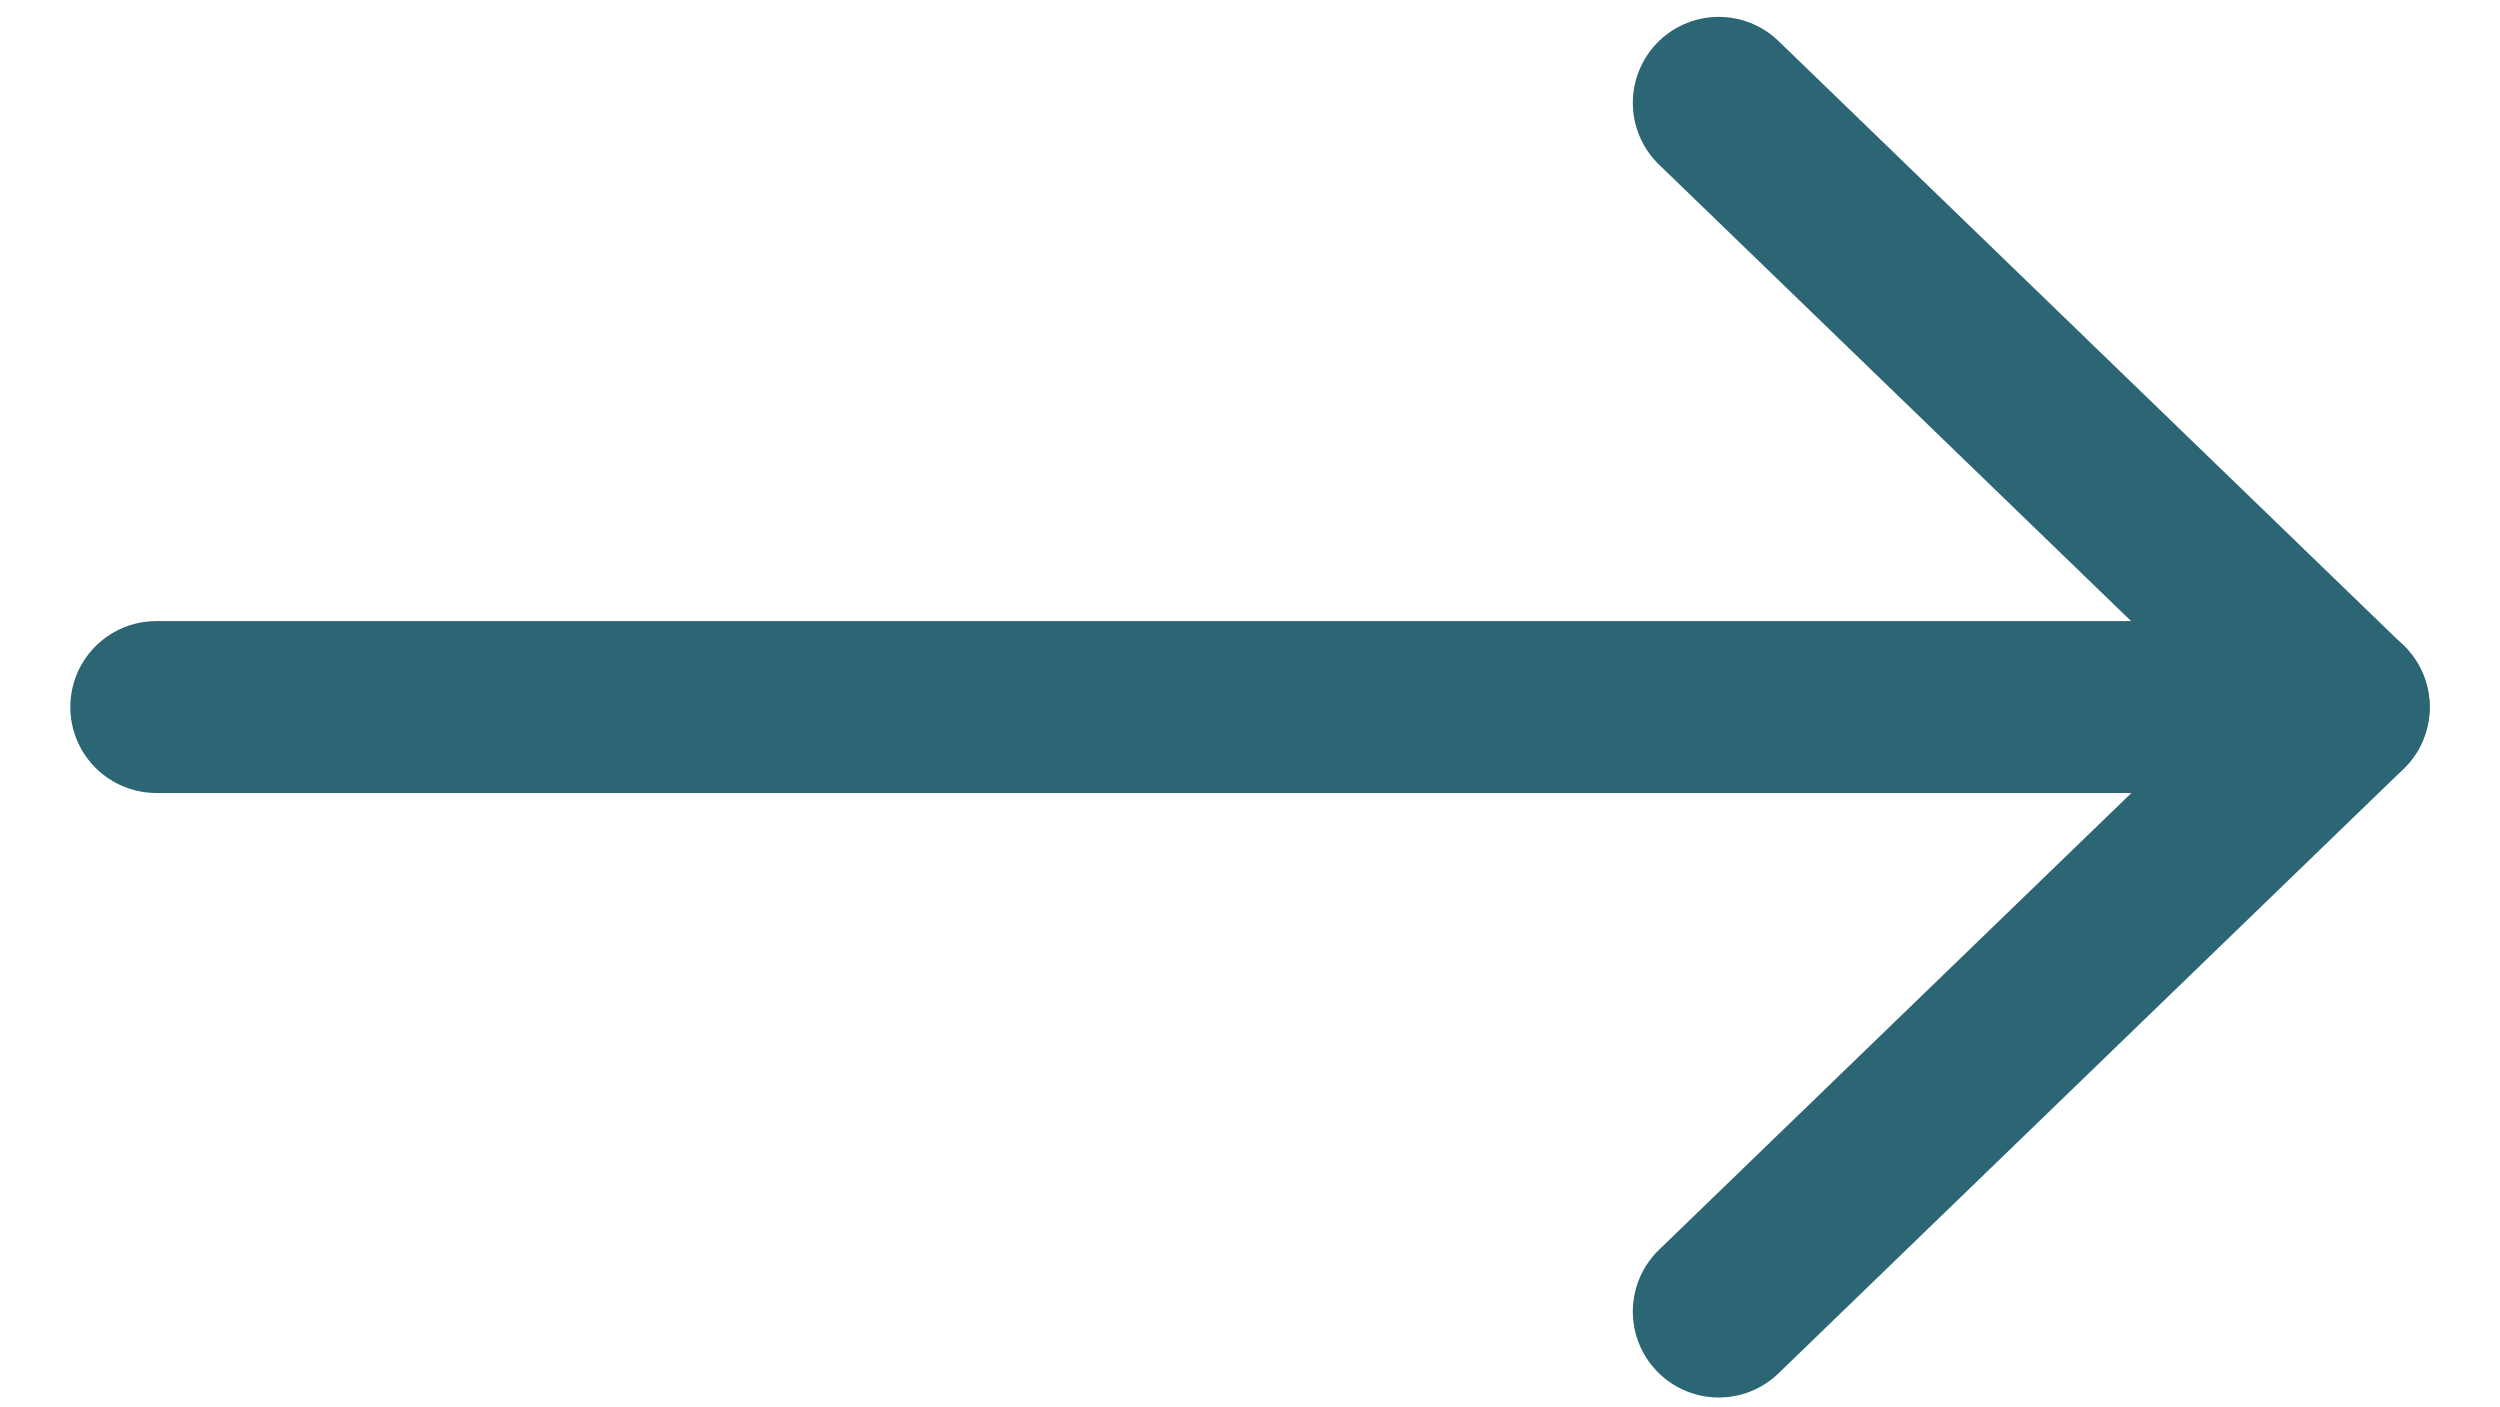
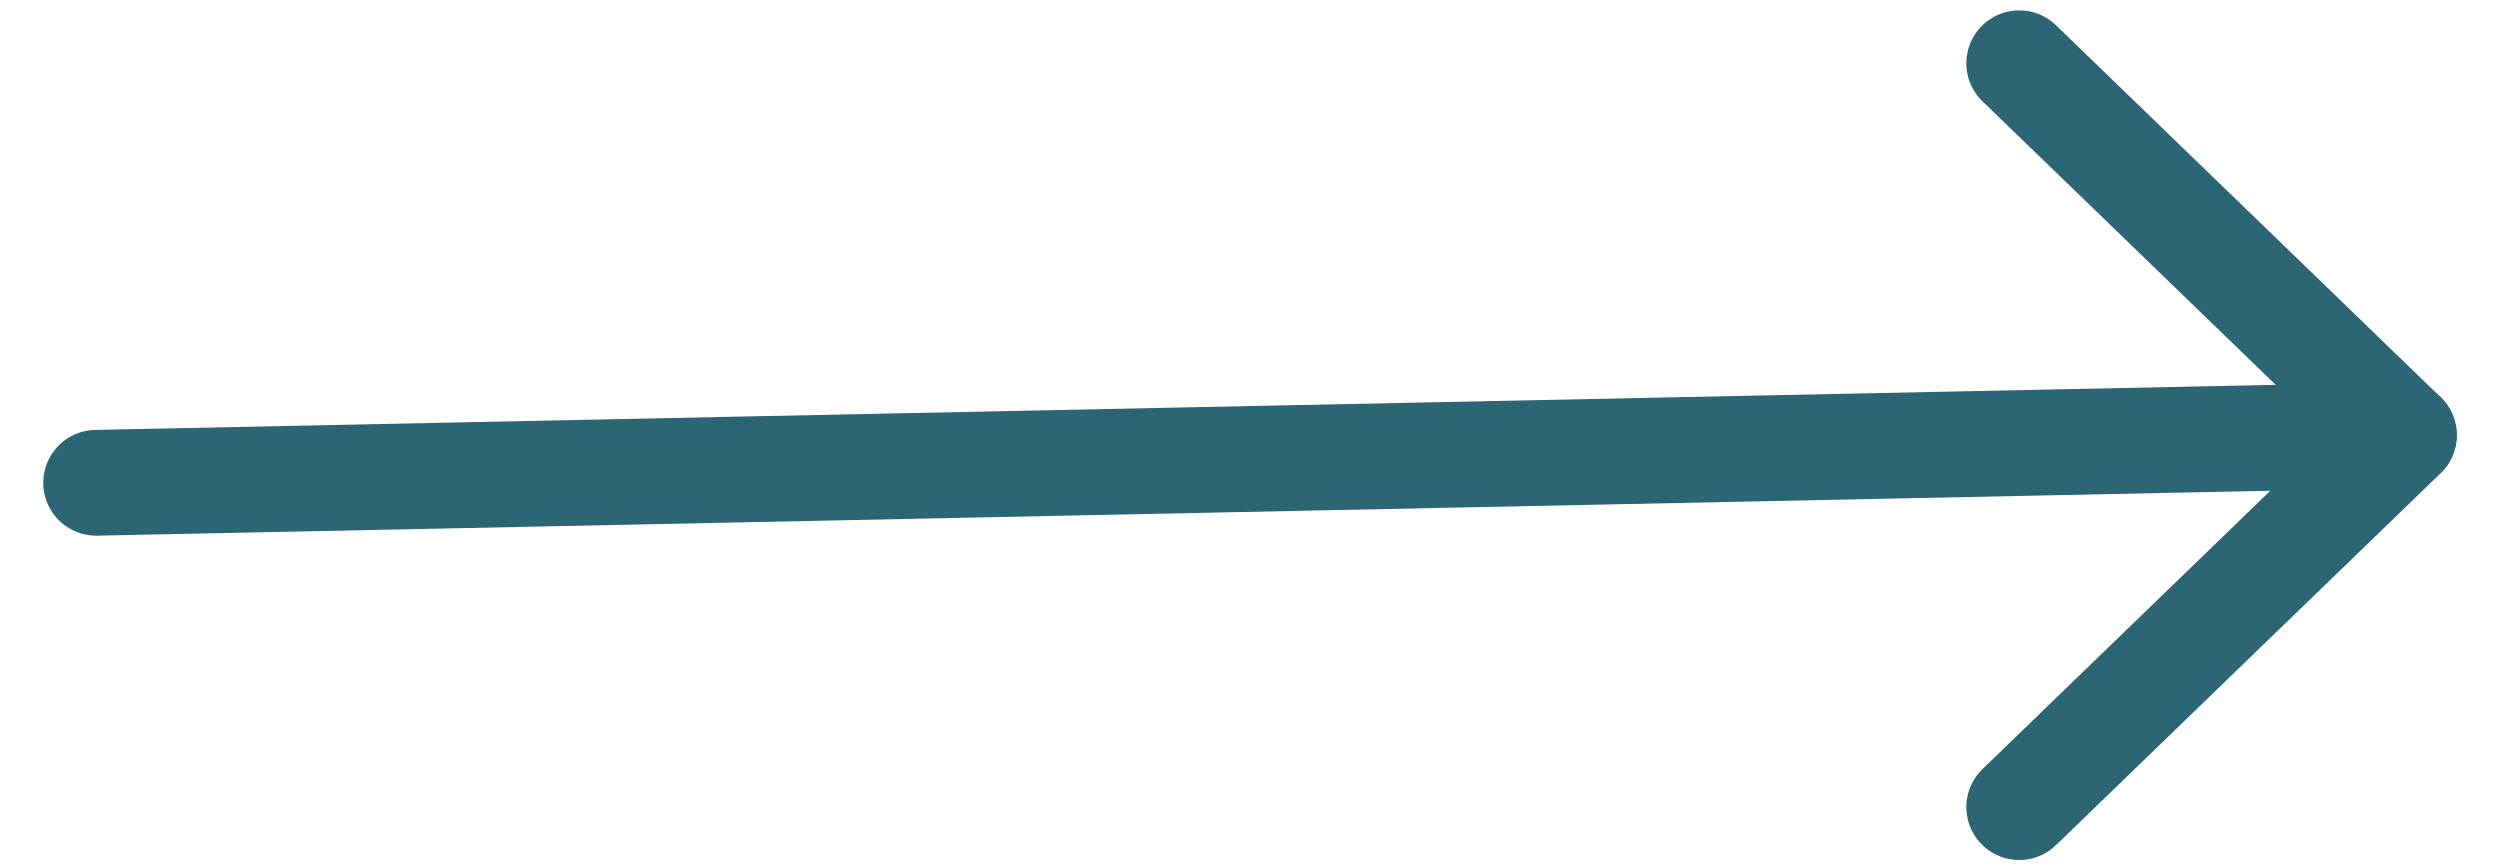
- <svg xmlns="http://www.w3.org/2000/svg" width="16" height="9" viewBox="0 0 16 9" fill="none">
-   <path d="M1 4.525L15 4.525" stroke="#2C6573" stroke-width="1.1" stroke-linecap="round" stroke-linejoin="round" />
-   <path d="M11 0.658L15 4.526L11 8.394" stroke="#2C6573" stroke-width="1.1" stroke-linecap="round" stroke-linejoin="round" />
+ <svg xmlns="http://www.w3.org/2000/svg" width="26" height="9" viewBox="0 0 26 9" fill="none">
+   <path d="M1 5.021L25 4.525" stroke="#2C6573" stroke-width="1.1" stroke-linecap="round" stroke-linejoin="round" />
+   <path d="M21 0.658L25 4.526L21 8.394" stroke="#2C6573" stroke-width="1.1" stroke-linecap="round" stroke-linejoin="round" />
</svg>
